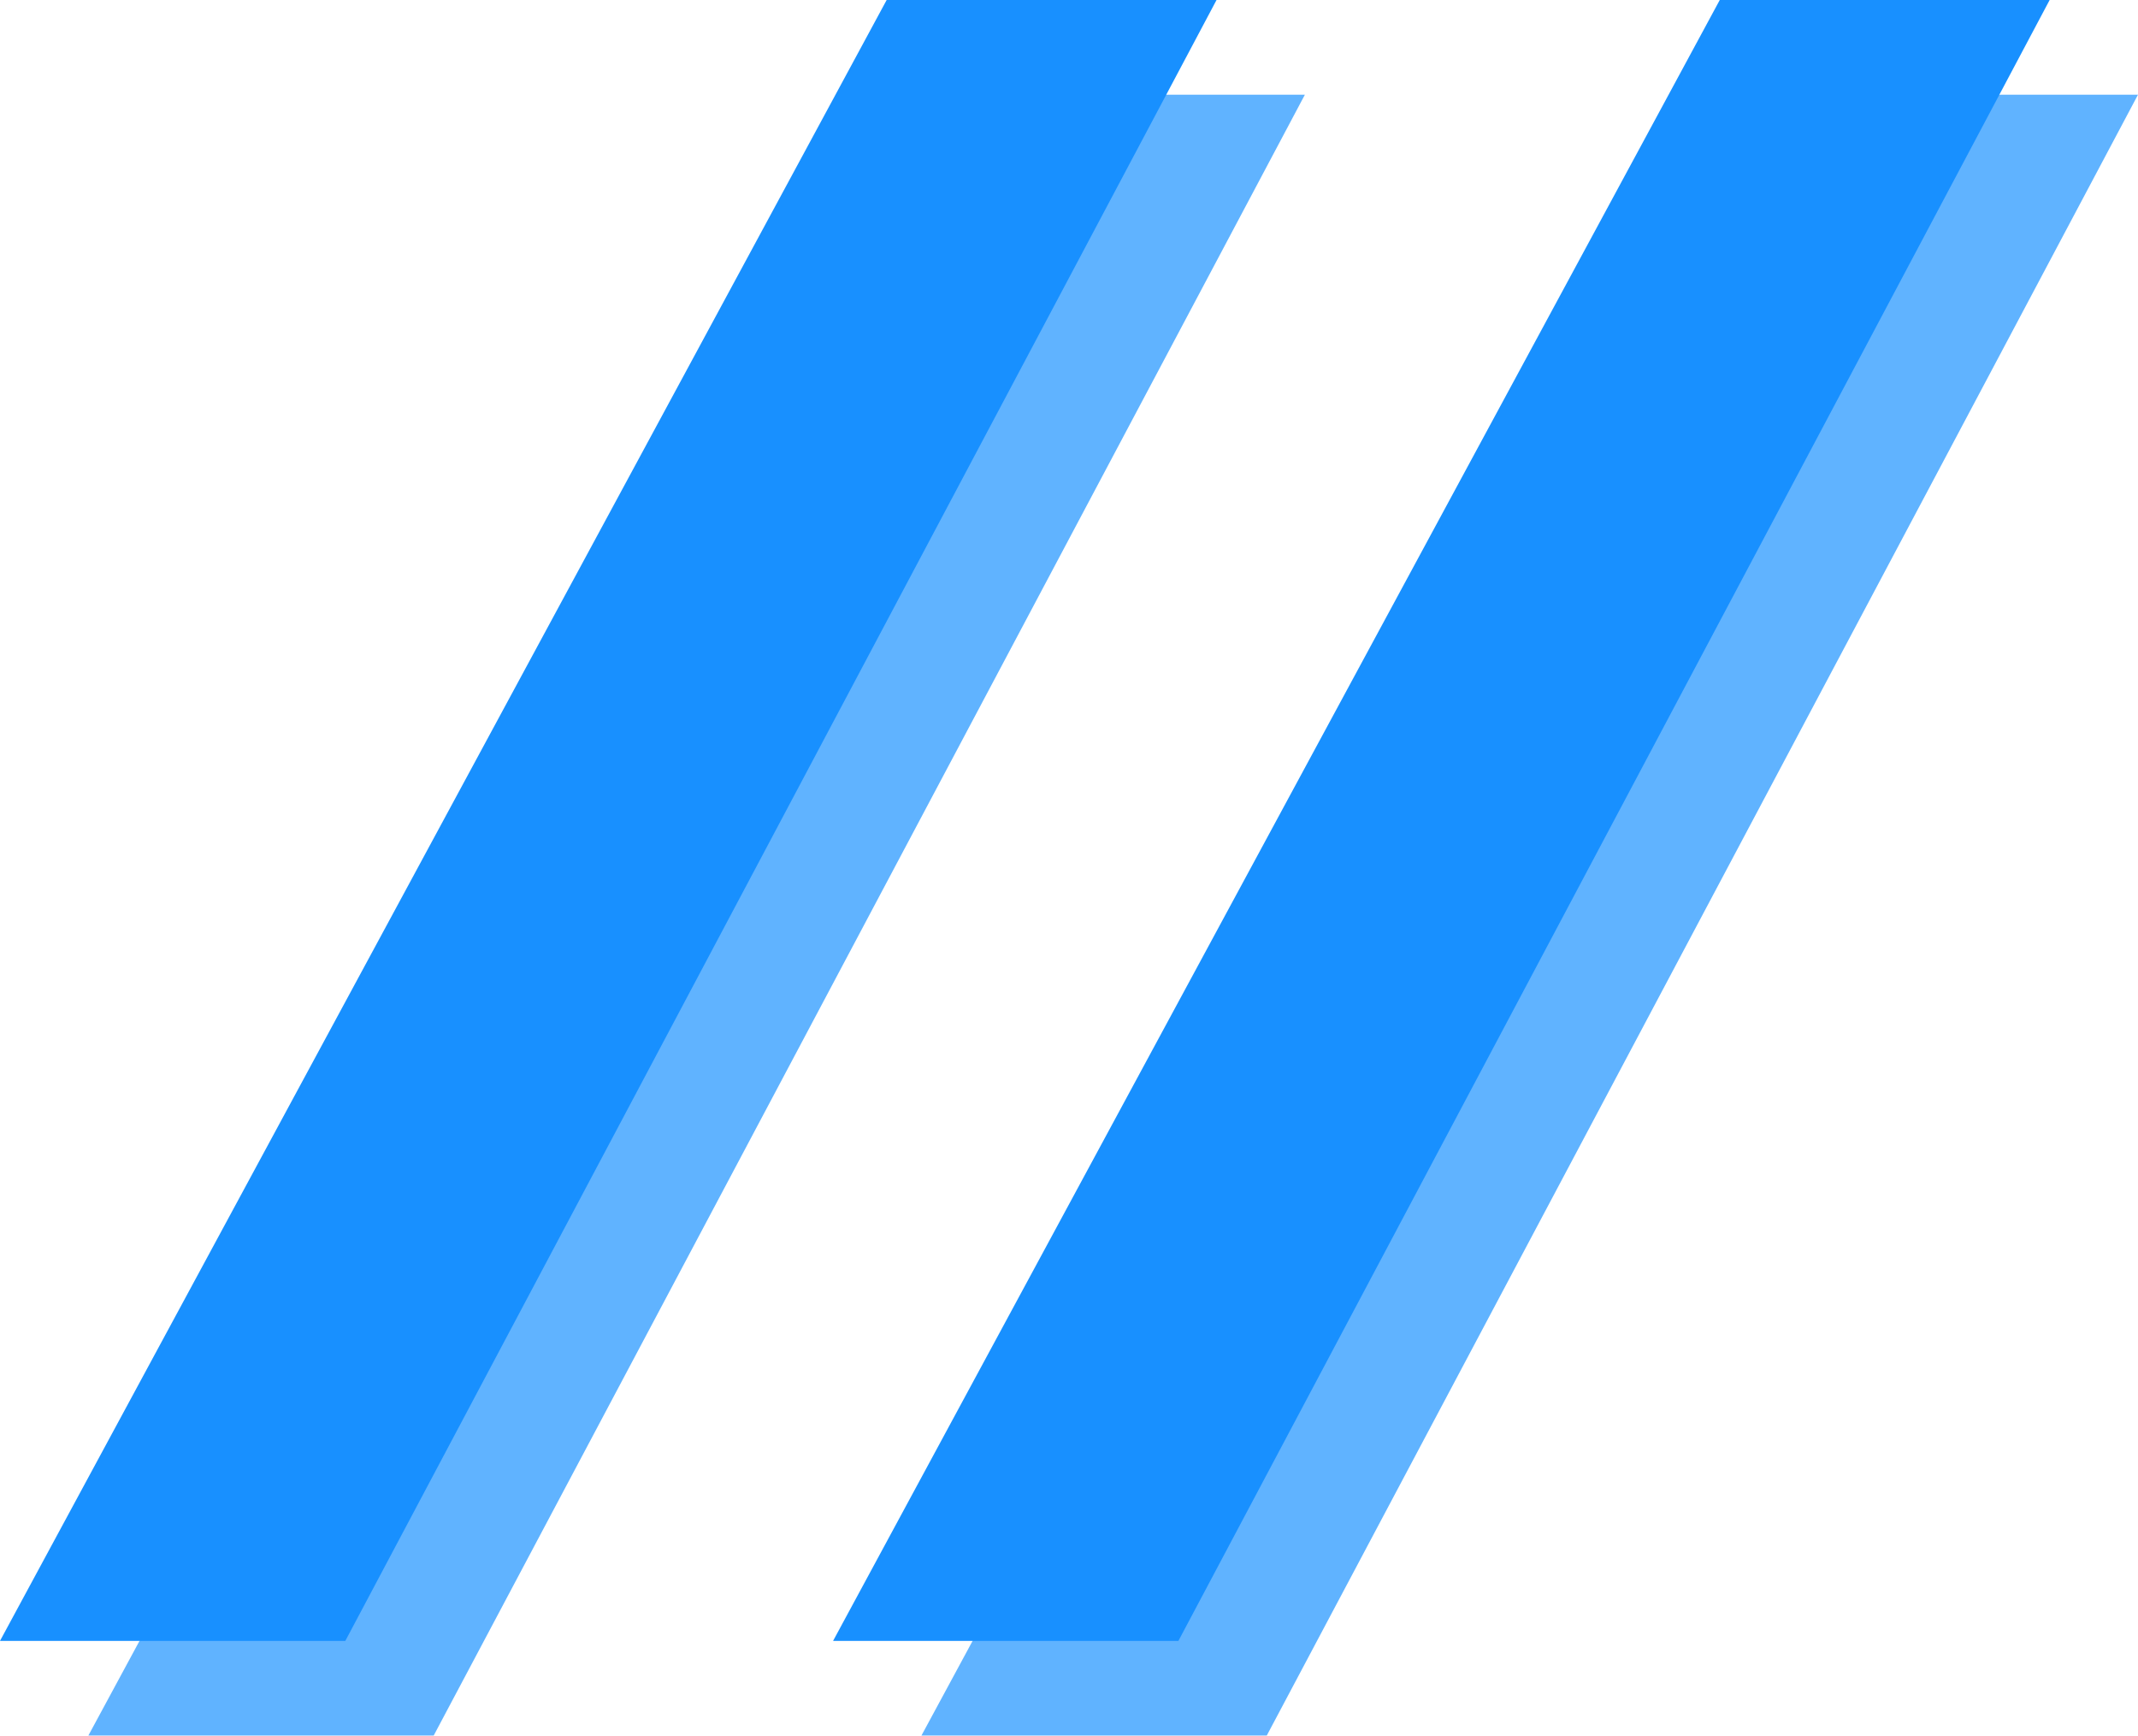
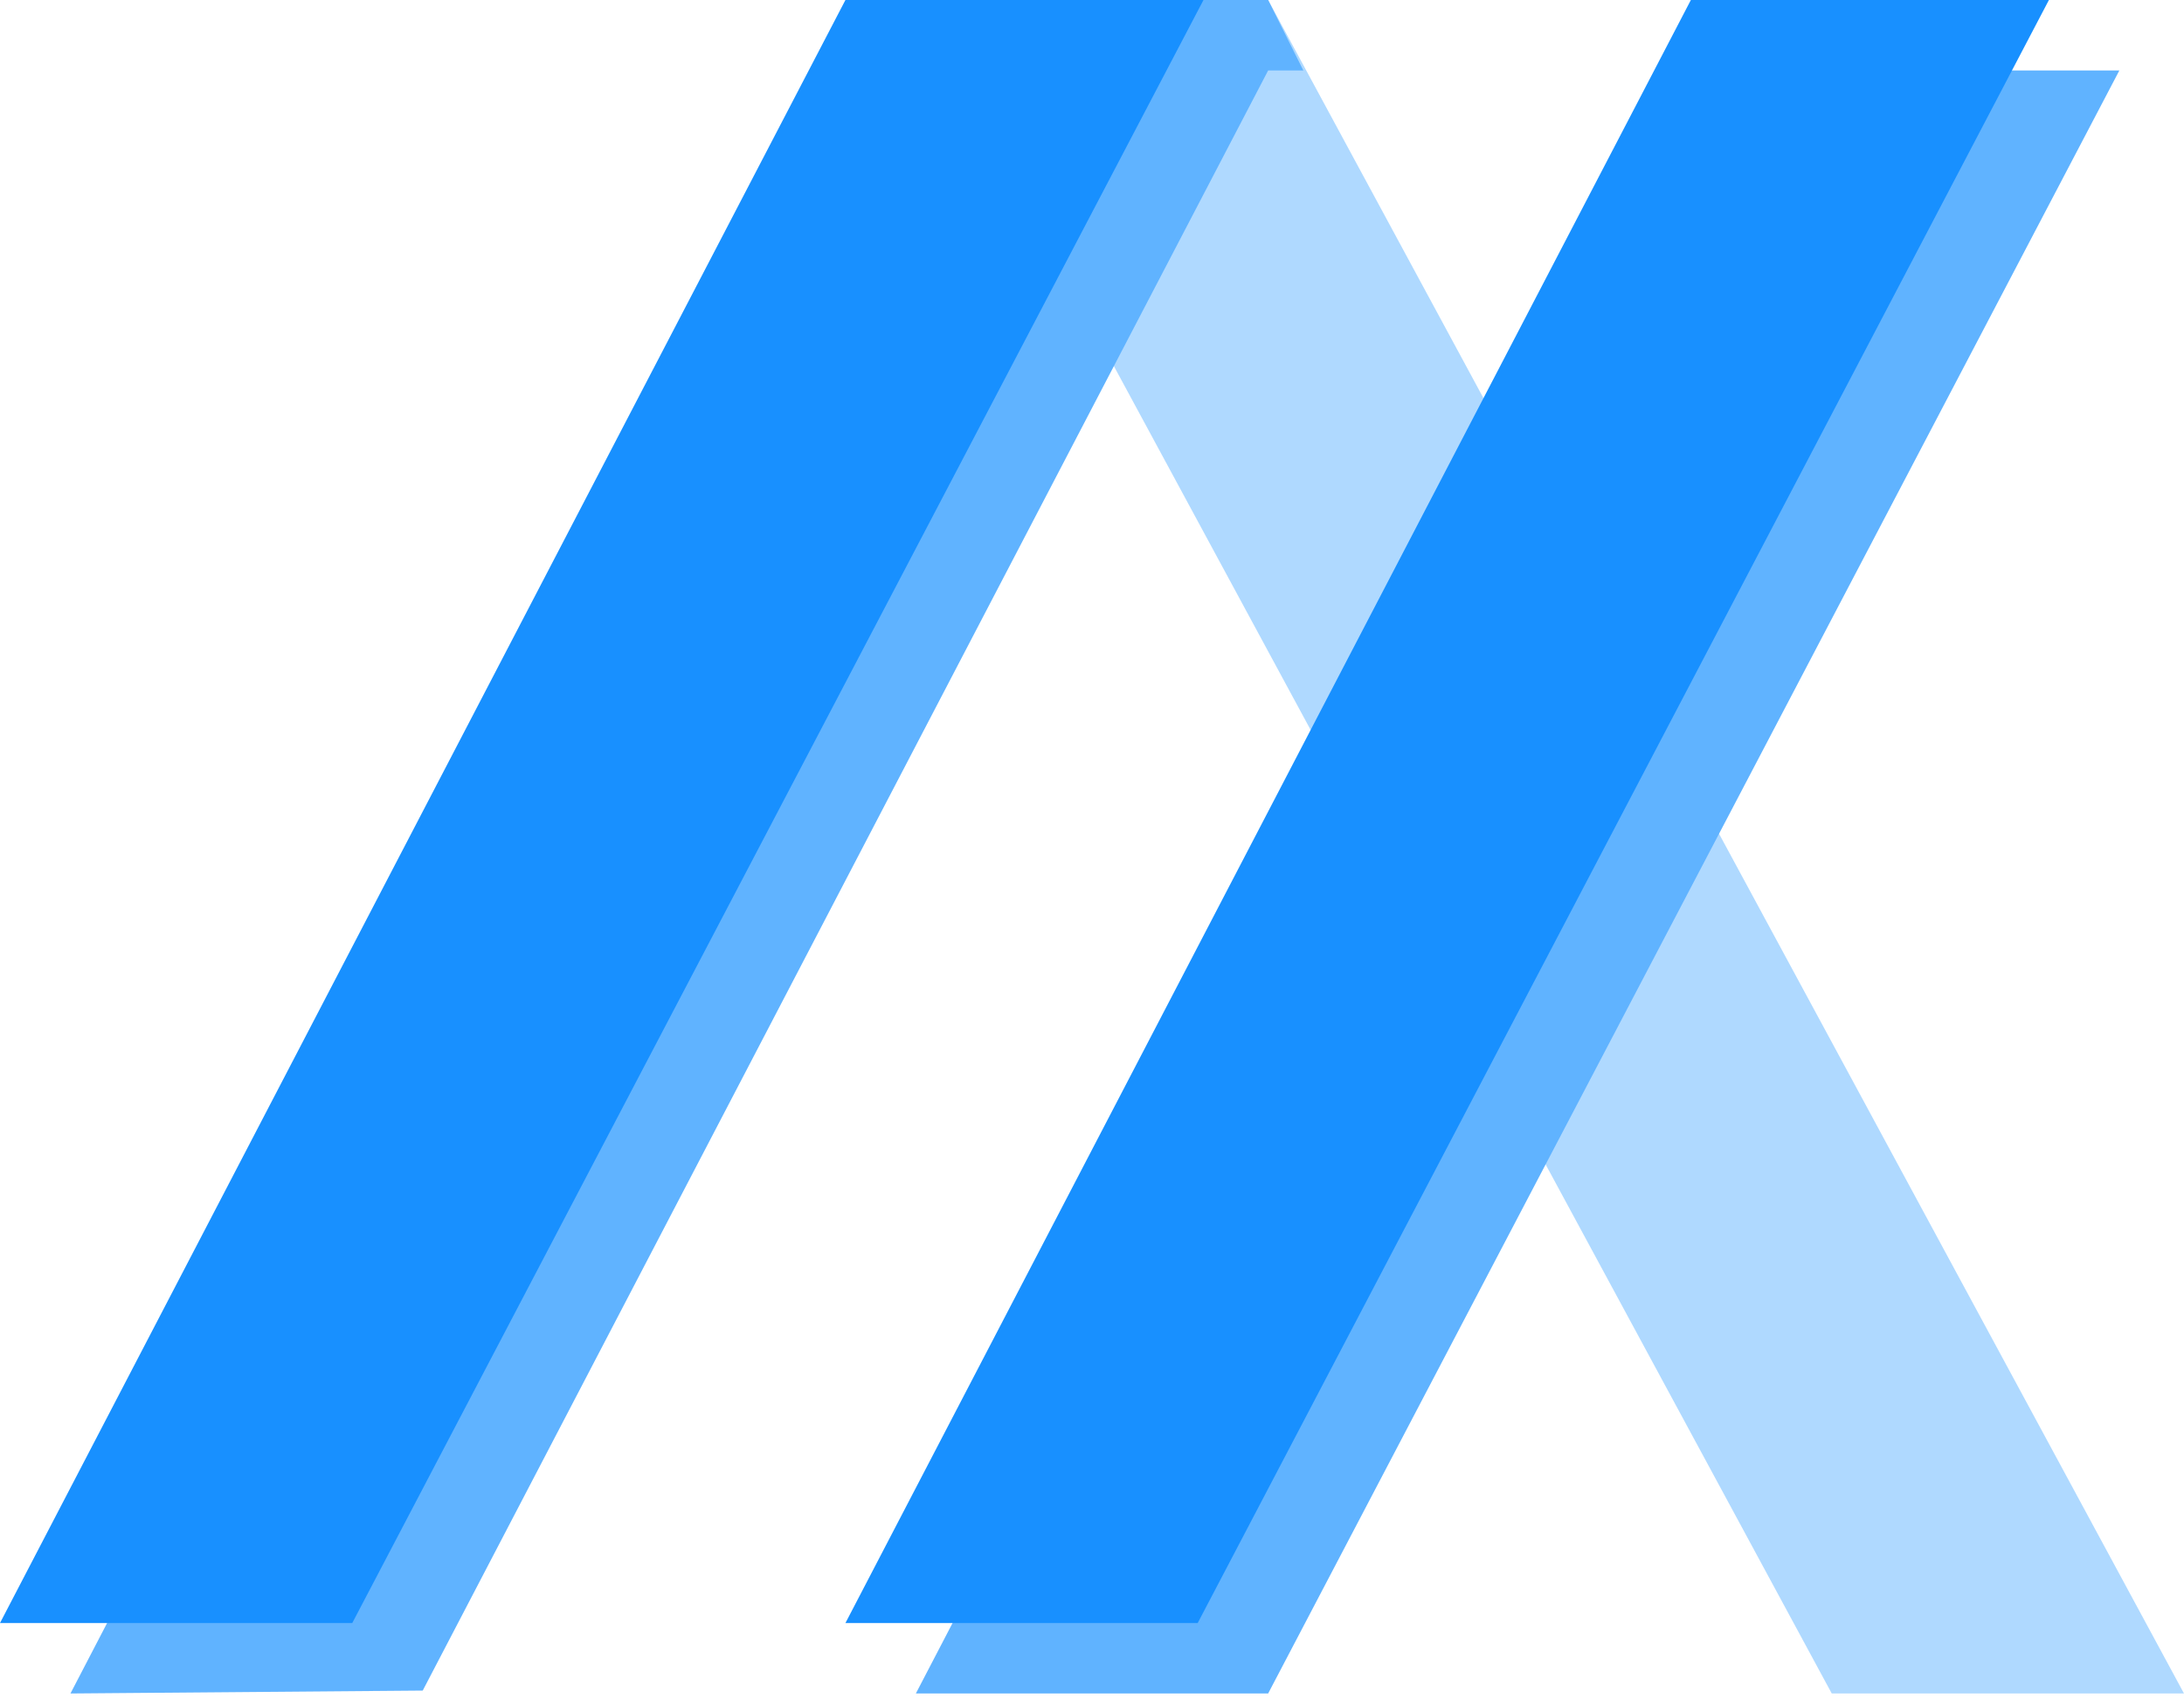
- <svg xmlns="http://www.w3.org/2000/svg" xml:space="preserve" width="30.021mm" height="24.371mm" version="1.1" style="shape-rendering:geometricPrecision; text-rendering:geometricPrecision; image-rendering:optimizeQuality; fill-rule:evenodd; clip-rule:evenodd" viewBox="0 0 697.57 566.28">
-   <defs>
-     <style type="text/css">
-    
-     .fil1 {fill:#1890FF}
-     .fil0 {fill:#60B3FF}
-    
-   </style>
-   </defs>
-   <g id="Camada_x0020_1">
-     <polygon class="fil0" points="28.83,566.28 318.12,30.89 425.75,30.89 141.5,566.28 " />
-     <polygon class="fil0" points="300.64,566.28 589.94,30.89 697.57,30.89 413.31,566.28 " />
-     <polygon class="fil1" points="-0,535.39 289.29,0 396.92,0 112.67,535.39 " />
-     <polygon class="fil1" points="271.81,535.39 561.11,0 668.74,0 384.48,535.39 " />
-   </g>
+ <svg xmlns="http://www.w3.org/2000/svg" width="458" height="356" viewBox="0 0 458 356" fill="none">
+   <path fill-rule="evenodd" clip-rule="evenodd" d="M458 355.193L265.939 0H192.063L384.13 355.193H458Z" fill="#60B3FF" fill-opacity="0.502" />
+   <path fill-rule="evenodd" clip-rule="evenodd" d="M14.776 355.193L199.452 0H265.941L273.322 14.778H265.941L88.649 354.583L14.776 355.193Z" fill="#60B3FF" />
+   <path fill-rule="evenodd" clip-rule="evenodd" d="M0 340.417L177.292 0H252.378L73.871 340.417H0Z" fill="#1890FF" />
+   <path fill-rule="evenodd" clip-rule="evenodd" d="M192.063 355.192L369.354 14.778H444.444L265.939 355.192H192.063Z" fill="#60B3FF" />
+   <path fill-rule="evenodd" clip-rule="evenodd" d="M177.294 340.417L354.586 0H429.672L251.165 340.417H177.294Z" fill="#1890FF" />
</svg>
